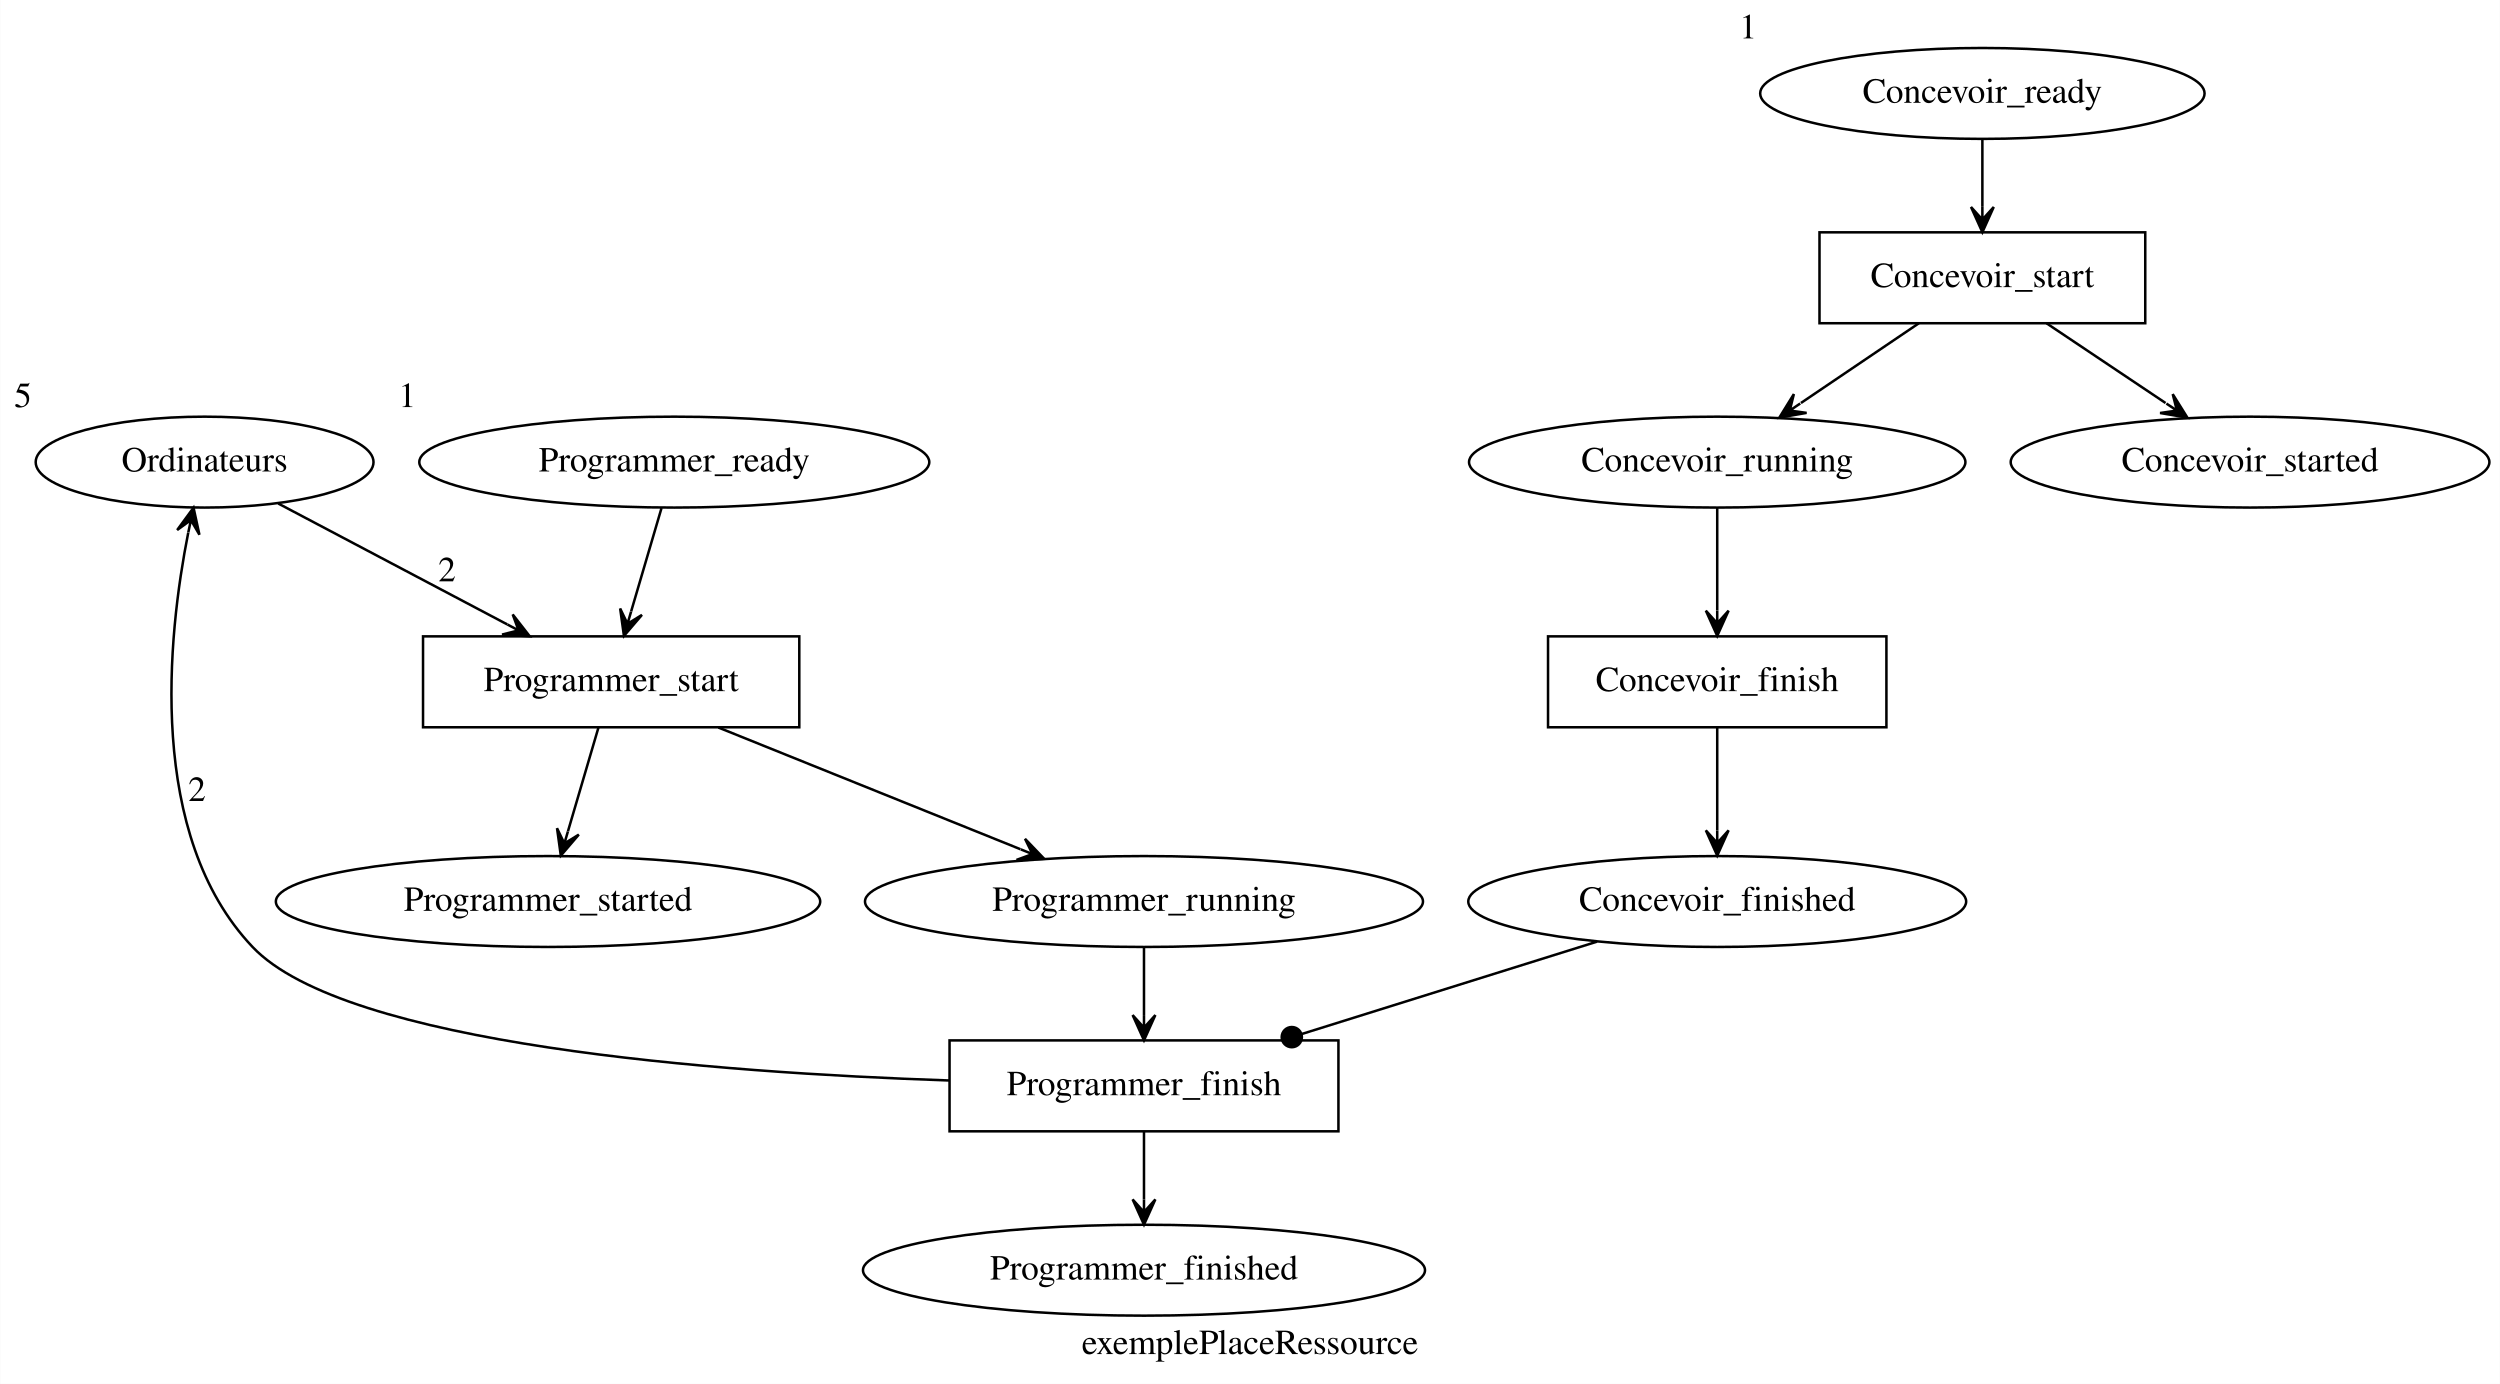
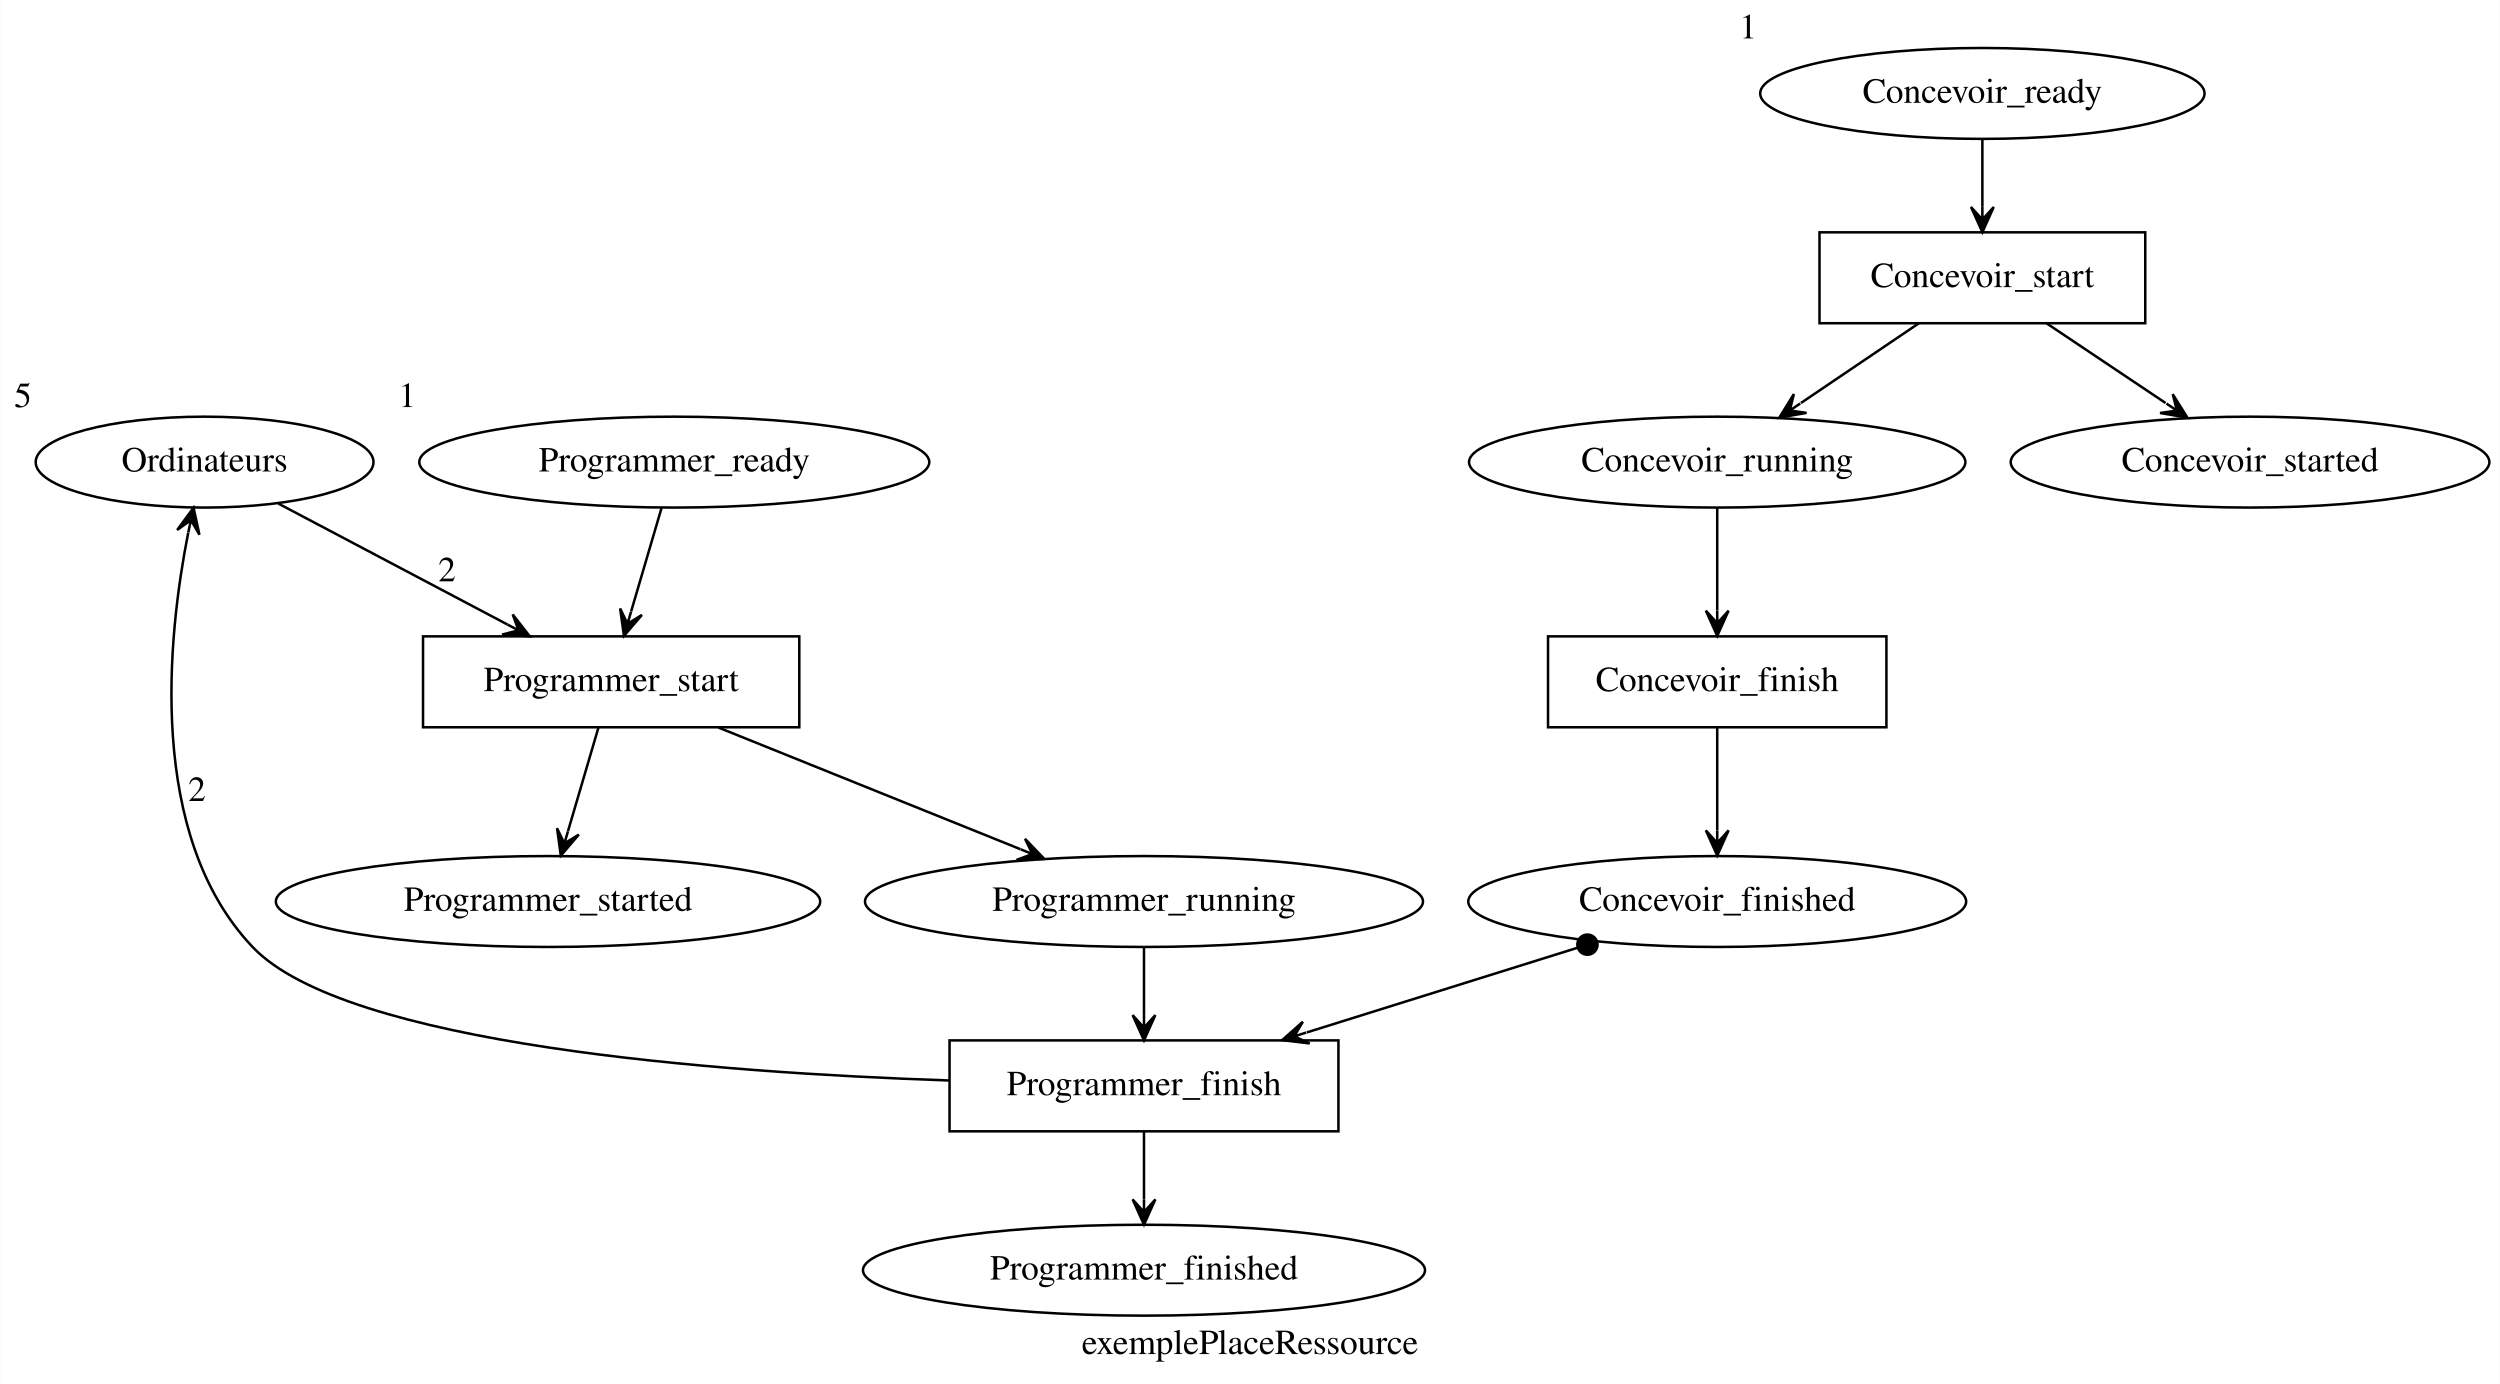
<svg xmlns="http://www.w3.org/2000/svg" width="990pt" height="548pt" viewBox="0.00 0.00 989.84 548.00">
  <g id="graph0" class="graph" transform="scale(1 1) rotate(0) translate(4 544)">
    <polygon fill="white" stroke="transparent" points="-4,4 -4,-544 985.84,-544 985.84,4 -4,4" />
    <text text-anchor="middle" x="490.92" y="-7.8" font-family="Times,serif" font-size="14.00">exemplePlaceRessource</text>
    <g id="node1" class="node">
      <ellipse fill="none" stroke="black" cx="76.94" cy="-361" rx="66.89" ry="18" />
      <text text-anchor="middle" x="76.94" y="-357.3" font-family="Times,serif" font-size="14.00">Ordinateurs</text>
      <text text-anchor="middle" x="5" y="-382.8" font-family="Times,serif" font-size="14.00">5</text>
    </g>
    <g id="node6" class="node">
      <polygon fill="none" stroke="black" points="312.44,-292 163.44,-292 163.44,-256 312.44,-256 312.44,-292" />
      <text text-anchor="middle" x="237.94" y="-270.3" font-family="Times,serif" font-size="14.00">Programmer_start</text>
    </g>
    <g id="edge1" class="edge">
      <path fill="none" stroke="black" d="M106.1,-344.61C131.45,-331.22 168.45,-311.69 196.81,-296.72" />
      <polygon fill="black" stroke="black" points="205.69,-292.03 198.95,-300.68 201.27,-294.36 196.85,-296.7 196.85,-296.7 196.85,-296.7 201.27,-294.36 194.74,-292.72 205.69,-292.03 205.69,-292.03" />
      <text text-anchor="middle" x="172.94" y="-313.8" font-family="Times,serif" font-size="14.00">2</text>
    </g>
    <g id="node2" class="node">
      <ellipse fill="none" stroke="black" cx="262.94" cy="-361" rx="100.98" ry="18" />
      <text text-anchor="middle" x="262.94" y="-357.3" font-family="Times,serif" font-size="14.00">Programmer_ready</text>
      <text text-anchor="middle" x="157.2" y="-382.8" font-family="Times,serif" font-size="14.00">1</text>
    </g>
    <g id="edge3" class="edge">
      <path fill="none" stroke="black" d="M257.88,-342.8C254.43,-331.05 249.78,-315.24 245.84,-301.84" />
      <polygon fill="black" stroke="black" points="243,-292.18 250.13,-300.5 244.41,-296.97 245.82,-301.77 245.82,-301.77 245.82,-301.77 244.41,-296.97 241.5,-303.04 243,-292.18 243,-292.18" />
    </g>
    <g id="node3" class="node">
      <ellipse fill="none" stroke="black" cx="212.94" cy="-187" rx="107.78" ry="18" />
      <text text-anchor="middle" x="212.94" y="-183.3" font-family="Times,serif" font-size="14.00">Programmer_started</text>
    </g>
    <g id="node4" class="node">
      <ellipse fill="none" stroke="black" cx="448.94" cy="-187" rx="110.48" ry="18" />
      <text text-anchor="middle" x="448.94" y="-183.3" font-family="Times,serif" font-size="14.00">Programmer_running</text>
    </g>
    <g id="node7" class="node">
      <polygon fill="none" stroke="black" points="525.94,-132 371.94,-132 371.94,-96 525.94,-96 525.94,-132" />
      <text text-anchor="middle" x="448.94" y="-110.3" font-family="Times,serif" font-size="14.00">Programmer_finish</text>
    </g>
    <g id="edge6" class="edge">
      <path fill="none" stroke="black" d="M448.94,-168.81C448.94,-160.79 448.94,-151.05 448.94,-142.07" />
      <polygon fill="black" stroke="black" points="448.94,-132.03 453.44,-142.03 448.94,-137.03 448.94,-142.03 448.94,-142.03 448.94,-142.03 448.94,-137.03 444.44,-142.03 448.94,-132.03 448.94,-132.03" />
    </g>
    <g id="node5" class="node">
      <ellipse fill="none" stroke="black" cx="448.94" cy="-41" rx="111.28" ry="18" />
      <text text-anchor="middle" x="448.94" y="-37.3" font-family="Times,serif" font-size="14.00">Programmer_finished</text>
    </g>
    <g id="edge5" class="edge">
      <path fill="none" stroke="black" d="M232.88,-255.8C229.43,-244.05 224.78,-228.24 220.84,-214.84" />
      <polygon fill="black" stroke="black" points="218,-205.18 225.13,-213.5 219.41,-209.97 220.82,-214.77 220.82,-214.77 220.82,-214.77 219.41,-209.97 216.5,-216.04 218,-205.18 218,-205.18" />
    </g>
    <g id="edge4" class="edge">
      <path fill="none" stroke="black" d="M280.39,-255.9C314.97,-241.97 363.82,-222.29 400.03,-207.7" />
      <polygon fill="black" stroke="black" points="409.42,-203.92 401.83,-211.83 404.78,-205.79 400.14,-207.66 400.14,-207.66 400.14,-207.66 404.78,-205.79 398.46,-203.48 409.42,-203.92 409.42,-203.92" />
    </g>
    <g id="edge2" class="edge">
      <path fill="none" stroke="black" d="M371.72,-116.13C279.38,-119.24 132.64,-130.32 95.94,-169 53.96,-213.26 62.3,-291.89 70.47,-333.1" />
      <polygon fill="black" stroke="black" points="72.56,-342.96 66.08,-334.12 71.52,-338.07 70.49,-333.18 70.49,-333.18 70.49,-333.18 71.52,-338.07 74.89,-332.25 72.56,-342.96 72.56,-342.96" />
      <text text-anchor="middle" x="73.94" y="-226.8" font-family="Times,serif" font-size="14.00">2</text>
    </g>
    <g id="edge7" class="edge">
      <path fill="none" stroke="black" d="M448.94,-95.81C448.94,-87.79 448.94,-78.05 448.94,-69.07" />
      <polygon fill="black" stroke="black" points="448.94,-59.03 453.44,-69.03 448.94,-64.03 448.94,-69.03 448.94,-69.03 448.94,-69.03 448.94,-64.03 444.44,-69.03 448.94,-59.03 448.94,-59.03" />
    </g>
    <g id="node8" class="node">
      <ellipse fill="none" stroke="black" cx="780.94" cy="-507" rx="87.99" ry="18" />
      <text text-anchor="middle" x="780.94" y="-503.3" font-family="Times,serif" font-size="14.00">Concevoir_ready</text>
      <text text-anchor="middle" x="688.2" y="-528.8" font-family="Times,serif" font-size="14.00">1</text>
    </g>
    <g id="node12" class="node">
      <polygon fill="none" stroke="black" points="845.44,-452 716.44,-452 716.44,-416 845.44,-416 845.44,-452" />
      <text text-anchor="middle" x="780.94" y="-430.3" font-family="Times,serif" font-size="14.00">Concevoir_start</text>
    </g>
    <g id="edge8" class="edge">
      <path fill="none" stroke="black" d="M780.94,-488.81C780.94,-480.79 780.94,-471.05 780.94,-462.07" />
      <polygon fill="black" stroke="black" points="780.94,-452.03 785.44,-462.03 780.94,-457.03 780.94,-462.03 780.94,-462.03 780.94,-462.03 780.94,-457.03 776.44,-462.03 780.94,-452.03 780.94,-452.03" />
    </g>
    <g id="node9" class="node">
      <ellipse fill="none" stroke="black" cx="886.94" cy="-361" rx="94.78" ry="18" />
      <text text-anchor="middle" x="886.94" y="-357.3" font-family="Times,serif" font-size="14.00">Concevoir_started</text>
    </g>
    <g id="node10" class="node">
      <ellipse fill="none" stroke="black" cx="675.94" cy="-361" rx="98.28" ry="18" />
      <text text-anchor="middle" x="675.94" y="-357.3" font-family="Times,serif" font-size="14.00">Concevoir_running</text>
    </g>
    <g id="node13" class="node">
      <polygon fill="none" stroke="black" points="742.94,-292 608.94,-292 608.94,-256 742.94,-256 742.94,-292" />
      <text text-anchor="middle" x="675.94" y="-270.3" font-family="Times,serif" font-size="14.00">Concevoir_finish</text>
    </g>
    <g id="edge11" class="edge">
      <path fill="none" stroke="black" d="M675.94,-342.8C675.94,-331.16 675.94,-315.55 675.94,-302.24" />
      <polygon fill="black" stroke="black" points="675.94,-292.18 680.44,-302.18 675.94,-297.18 675.94,-302.18 675.94,-302.18 675.94,-302.18 675.94,-297.18 671.44,-302.18 675.94,-292.18 675.94,-292.18" />
    </g>
    <g id="node11" class="node">
      <ellipse fill="none" stroke="black" cx="675.94" cy="-187" rx="98.58" ry="18" />
      <text text-anchor="middle" x="675.94" y="-183.3" font-family="Times,serif" font-size="14.00">Concevoir_finished</text>
    </g>
    <g id="edge13" class="edge">
-       <path fill="none" stroke="black" d="M628.36,-171.12C594.37,-160.49 548.32,-146.08 511.39,-134.53" />
-       <ellipse fill="black" stroke="black" cx="507.47" cy="-133.3" rx="4" ry="4" />
+       <path fill="none" stroke="black" d="M620.48,-168.65C588.14,-158.54 547.2,-145.73 513.43,-135.17" />
+       <ellipse fill="black" stroke="black" cx="624.54" cy="-169.92" rx="4" ry="4" />
+       <polygon fill="black" stroke="black" points="503.65,-132.11 514.54,-130.8 508.42,-133.6 513.19,-135.1 513.19,-135.1 513.19,-135.1 508.42,-133.6 511.85,-139.39 503.65,-132.11 503.65,-132.11" />
    </g>
    <g id="edge10" class="edge">
      <path fill="none" stroke="black" d="M806.33,-415.99C820.46,-406.53 838.23,-394.63 853.48,-384.41" />
      <polygon fill="black" stroke="black" points="862.13,-378.62 856.32,-387.93 857.97,-381.41 853.82,-384.19 853.82,-384.19 853.82,-384.19 857.97,-381.41 851.31,-380.45 862.13,-378.62 862.13,-378.62" />
    </g>
    <g id="edge9" class="edge">
      <path fill="none" stroke="black" d="M755.79,-415.99C741.8,-406.53 724.2,-394.63 709.09,-384.41" />
      <polygon fill="black" stroke="black" points="700.53,-378.62 711.33,-380.5 704.67,-381.42 708.81,-384.22 708.81,-384.22 708.81,-384.22 704.67,-381.42 706.29,-387.95 700.53,-378.62 700.53,-378.62" />
    </g>
    <g id="edge12" class="edge">
      <path fill="none" stroke="black" d="M675.94,-255.8C675.94,-244.16 675.94,-228.55 675.94,-215.24" />
      <polygon fill="black" stroke="black" points="675.94,-205.18 680.44,-215.18 675.94,-210.18 675.94,-215.18 675.94,-215.18 675.94,-215.18 675.94,-210.18 671.44,-215.18 675.94,-205.18 675.94,-205.18" />
    </g>
  </g>
</svg>
